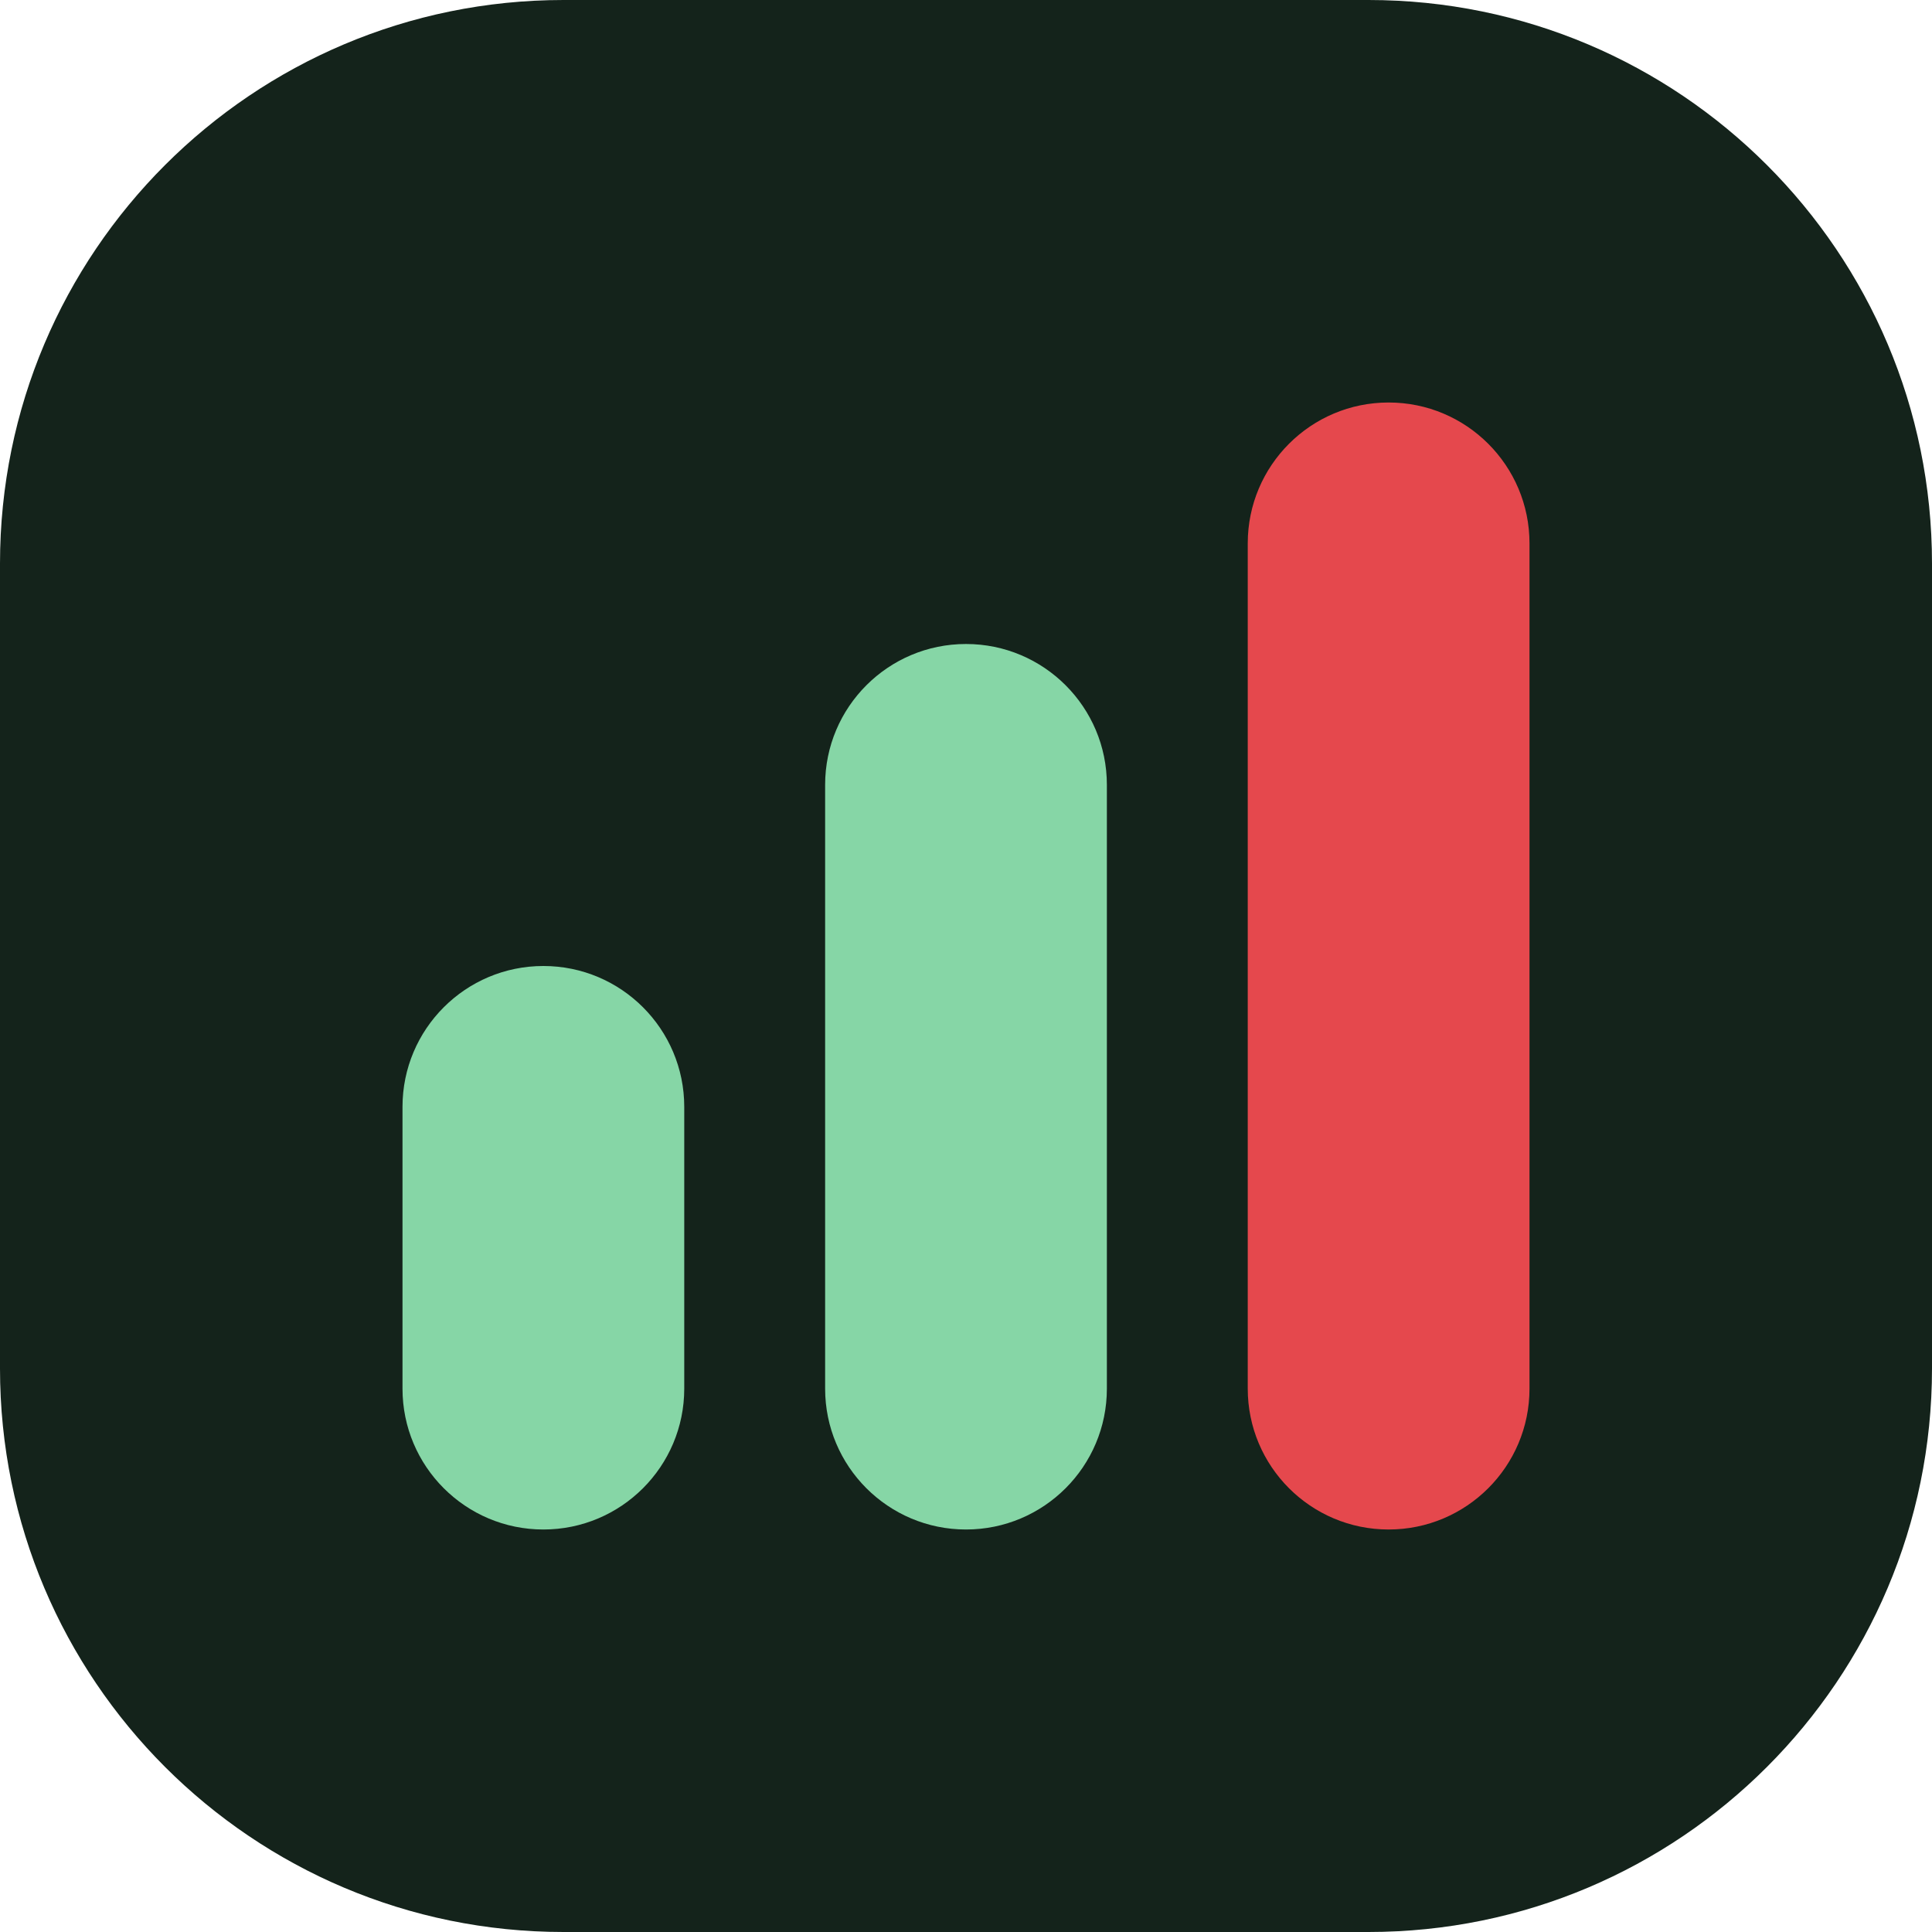
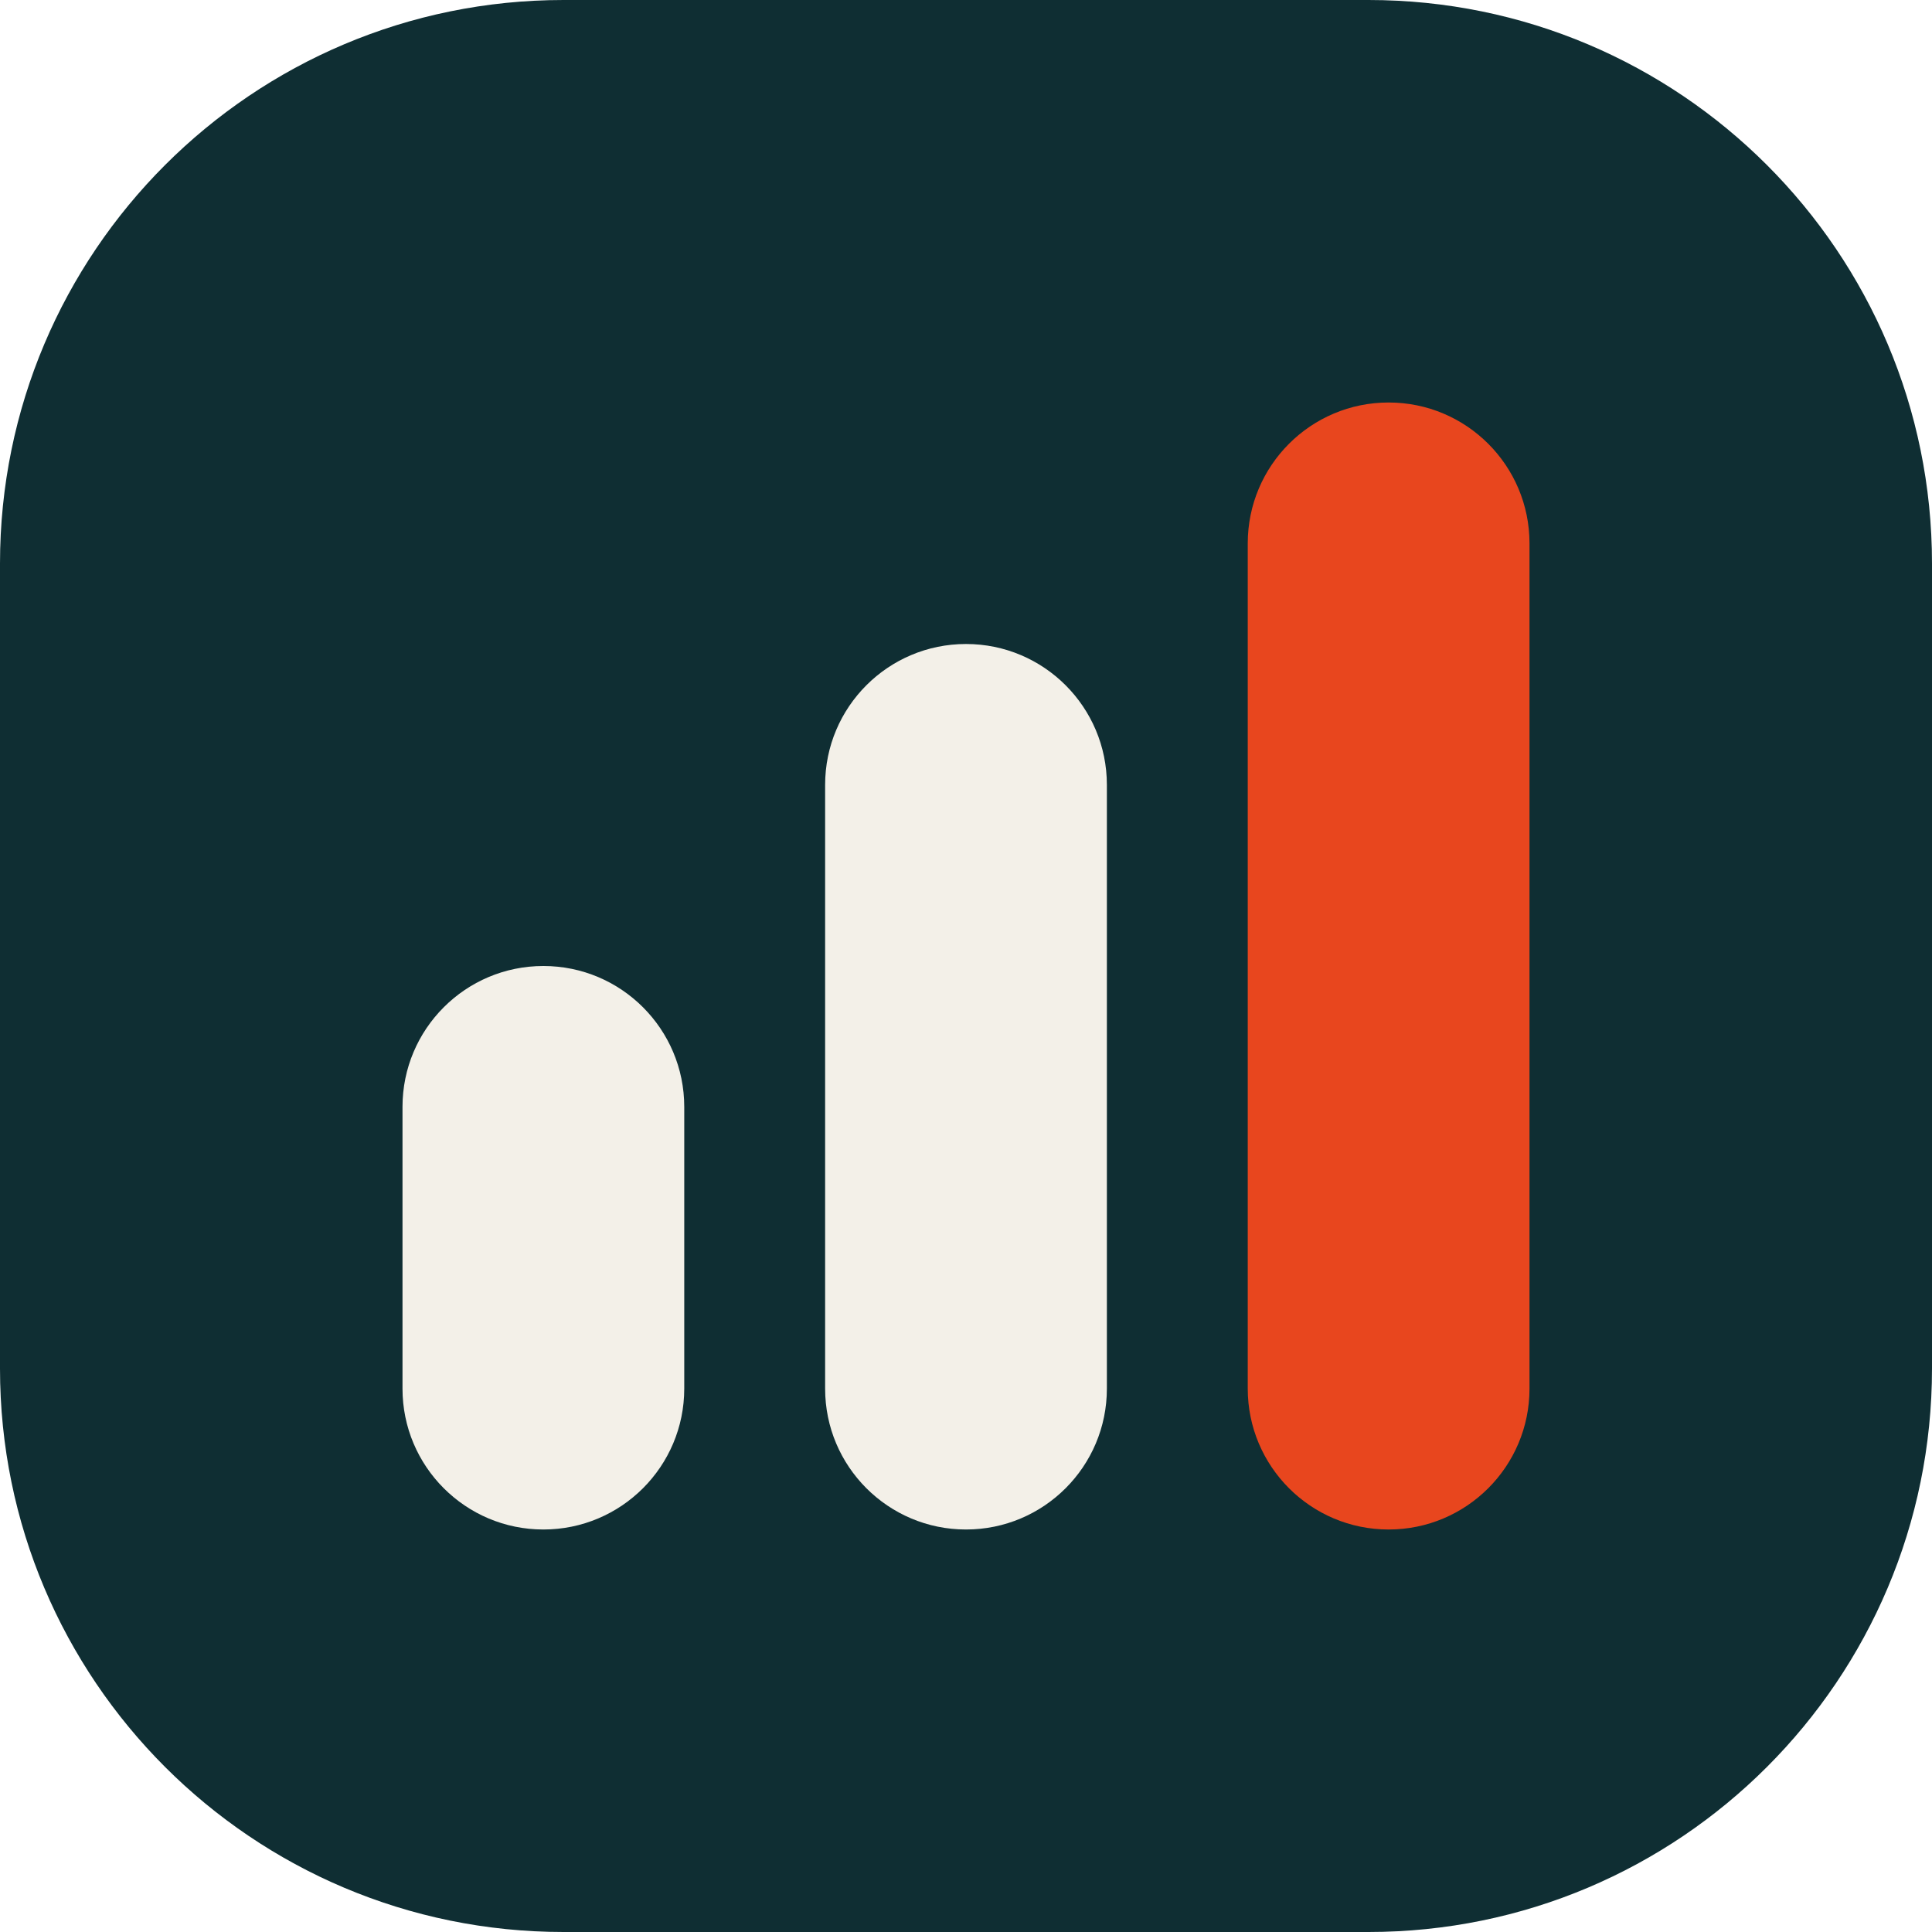
<svg xmlns="http://www.w3.org/2000/svg" viewBox="0 0 48 48">
-   <rect width="48" height="48" rx="14" fill="#14231b" />
-   <rect x="10" y="24" width="7" height="14" rx="3.5" fill="#86d6a6" />
-   <rect x="20.5" y="16" width="7" height="22" rx="3.5" fill="#86d6a6" />
-   <rect x="31" y="10" width="7" height="28" rx="3.5" fill="#e5484d" />
+   <rect width="48" height="48" rx="14" fill="#0f2e33" />
+   <rect x="10" y="24" width="7" height="14" rx="3.5" fill="#f3f0e8" />
+   <rect x="20.5" y="16" width="7" height="22" rx="3.5" fill="#f3f0e8" />
+   <rect x="31" y="10" width="7" height="28" rx="3.5" fill="#e8461e" />
</svg>
